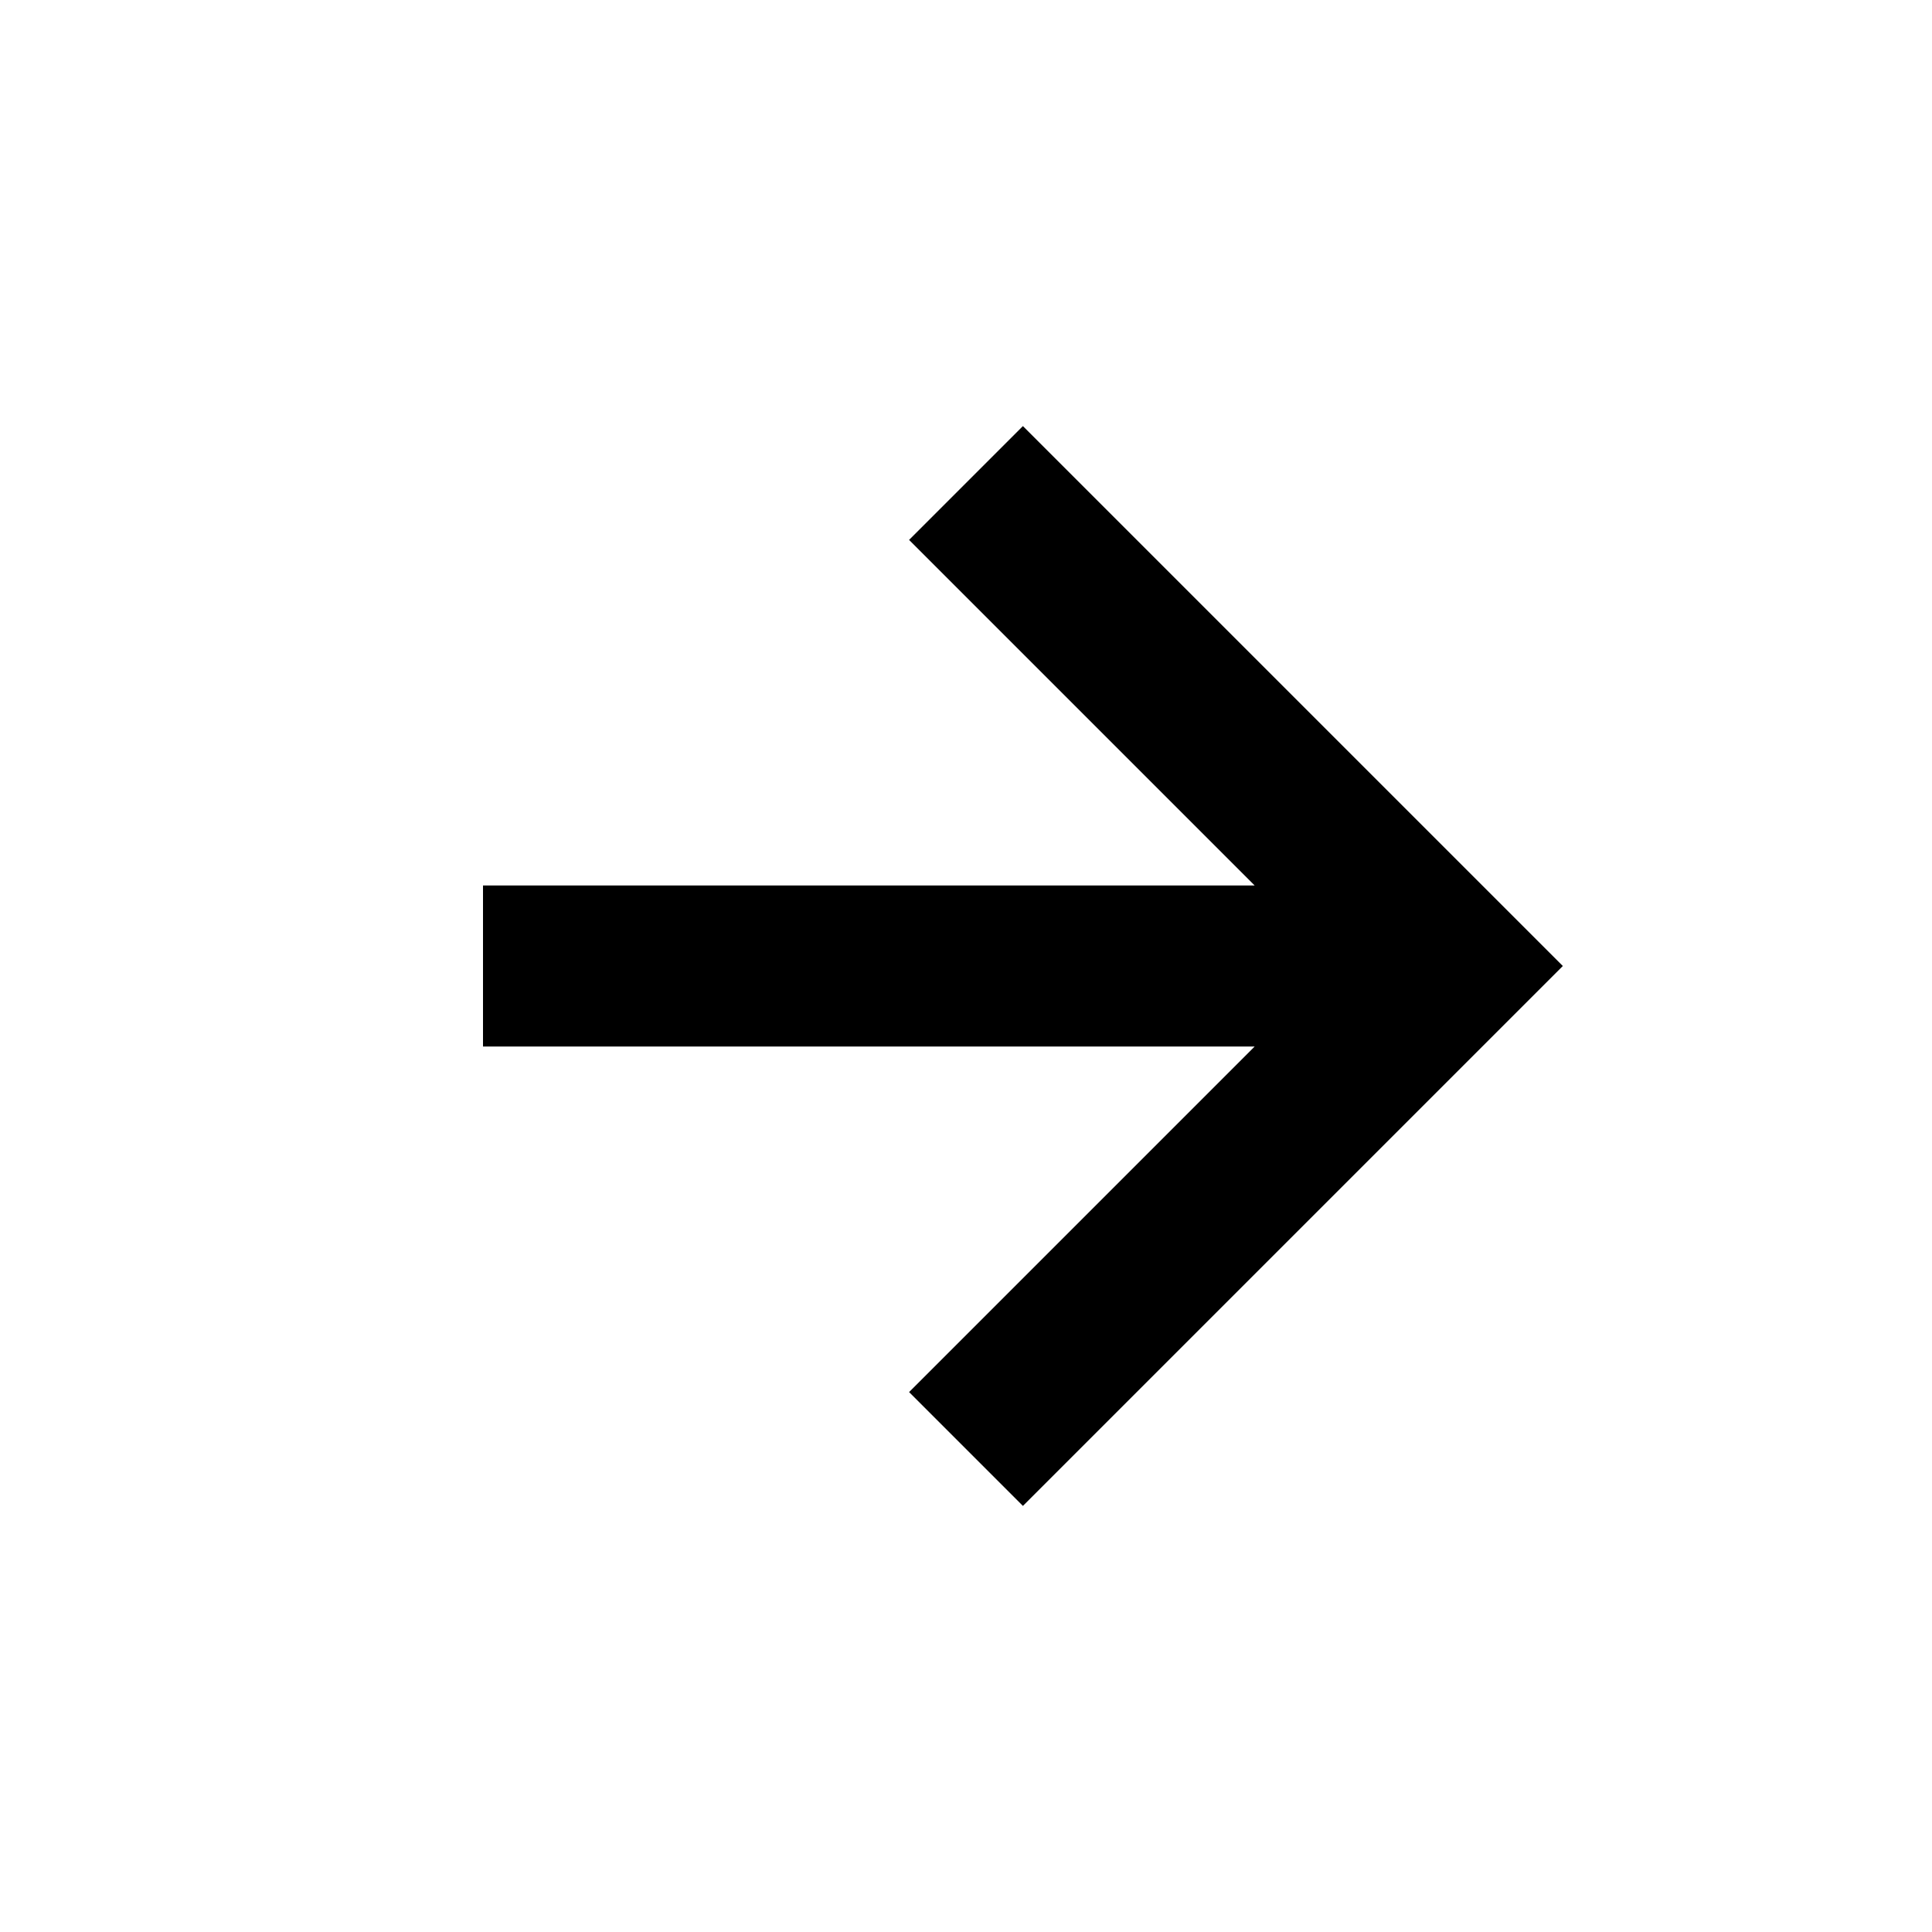
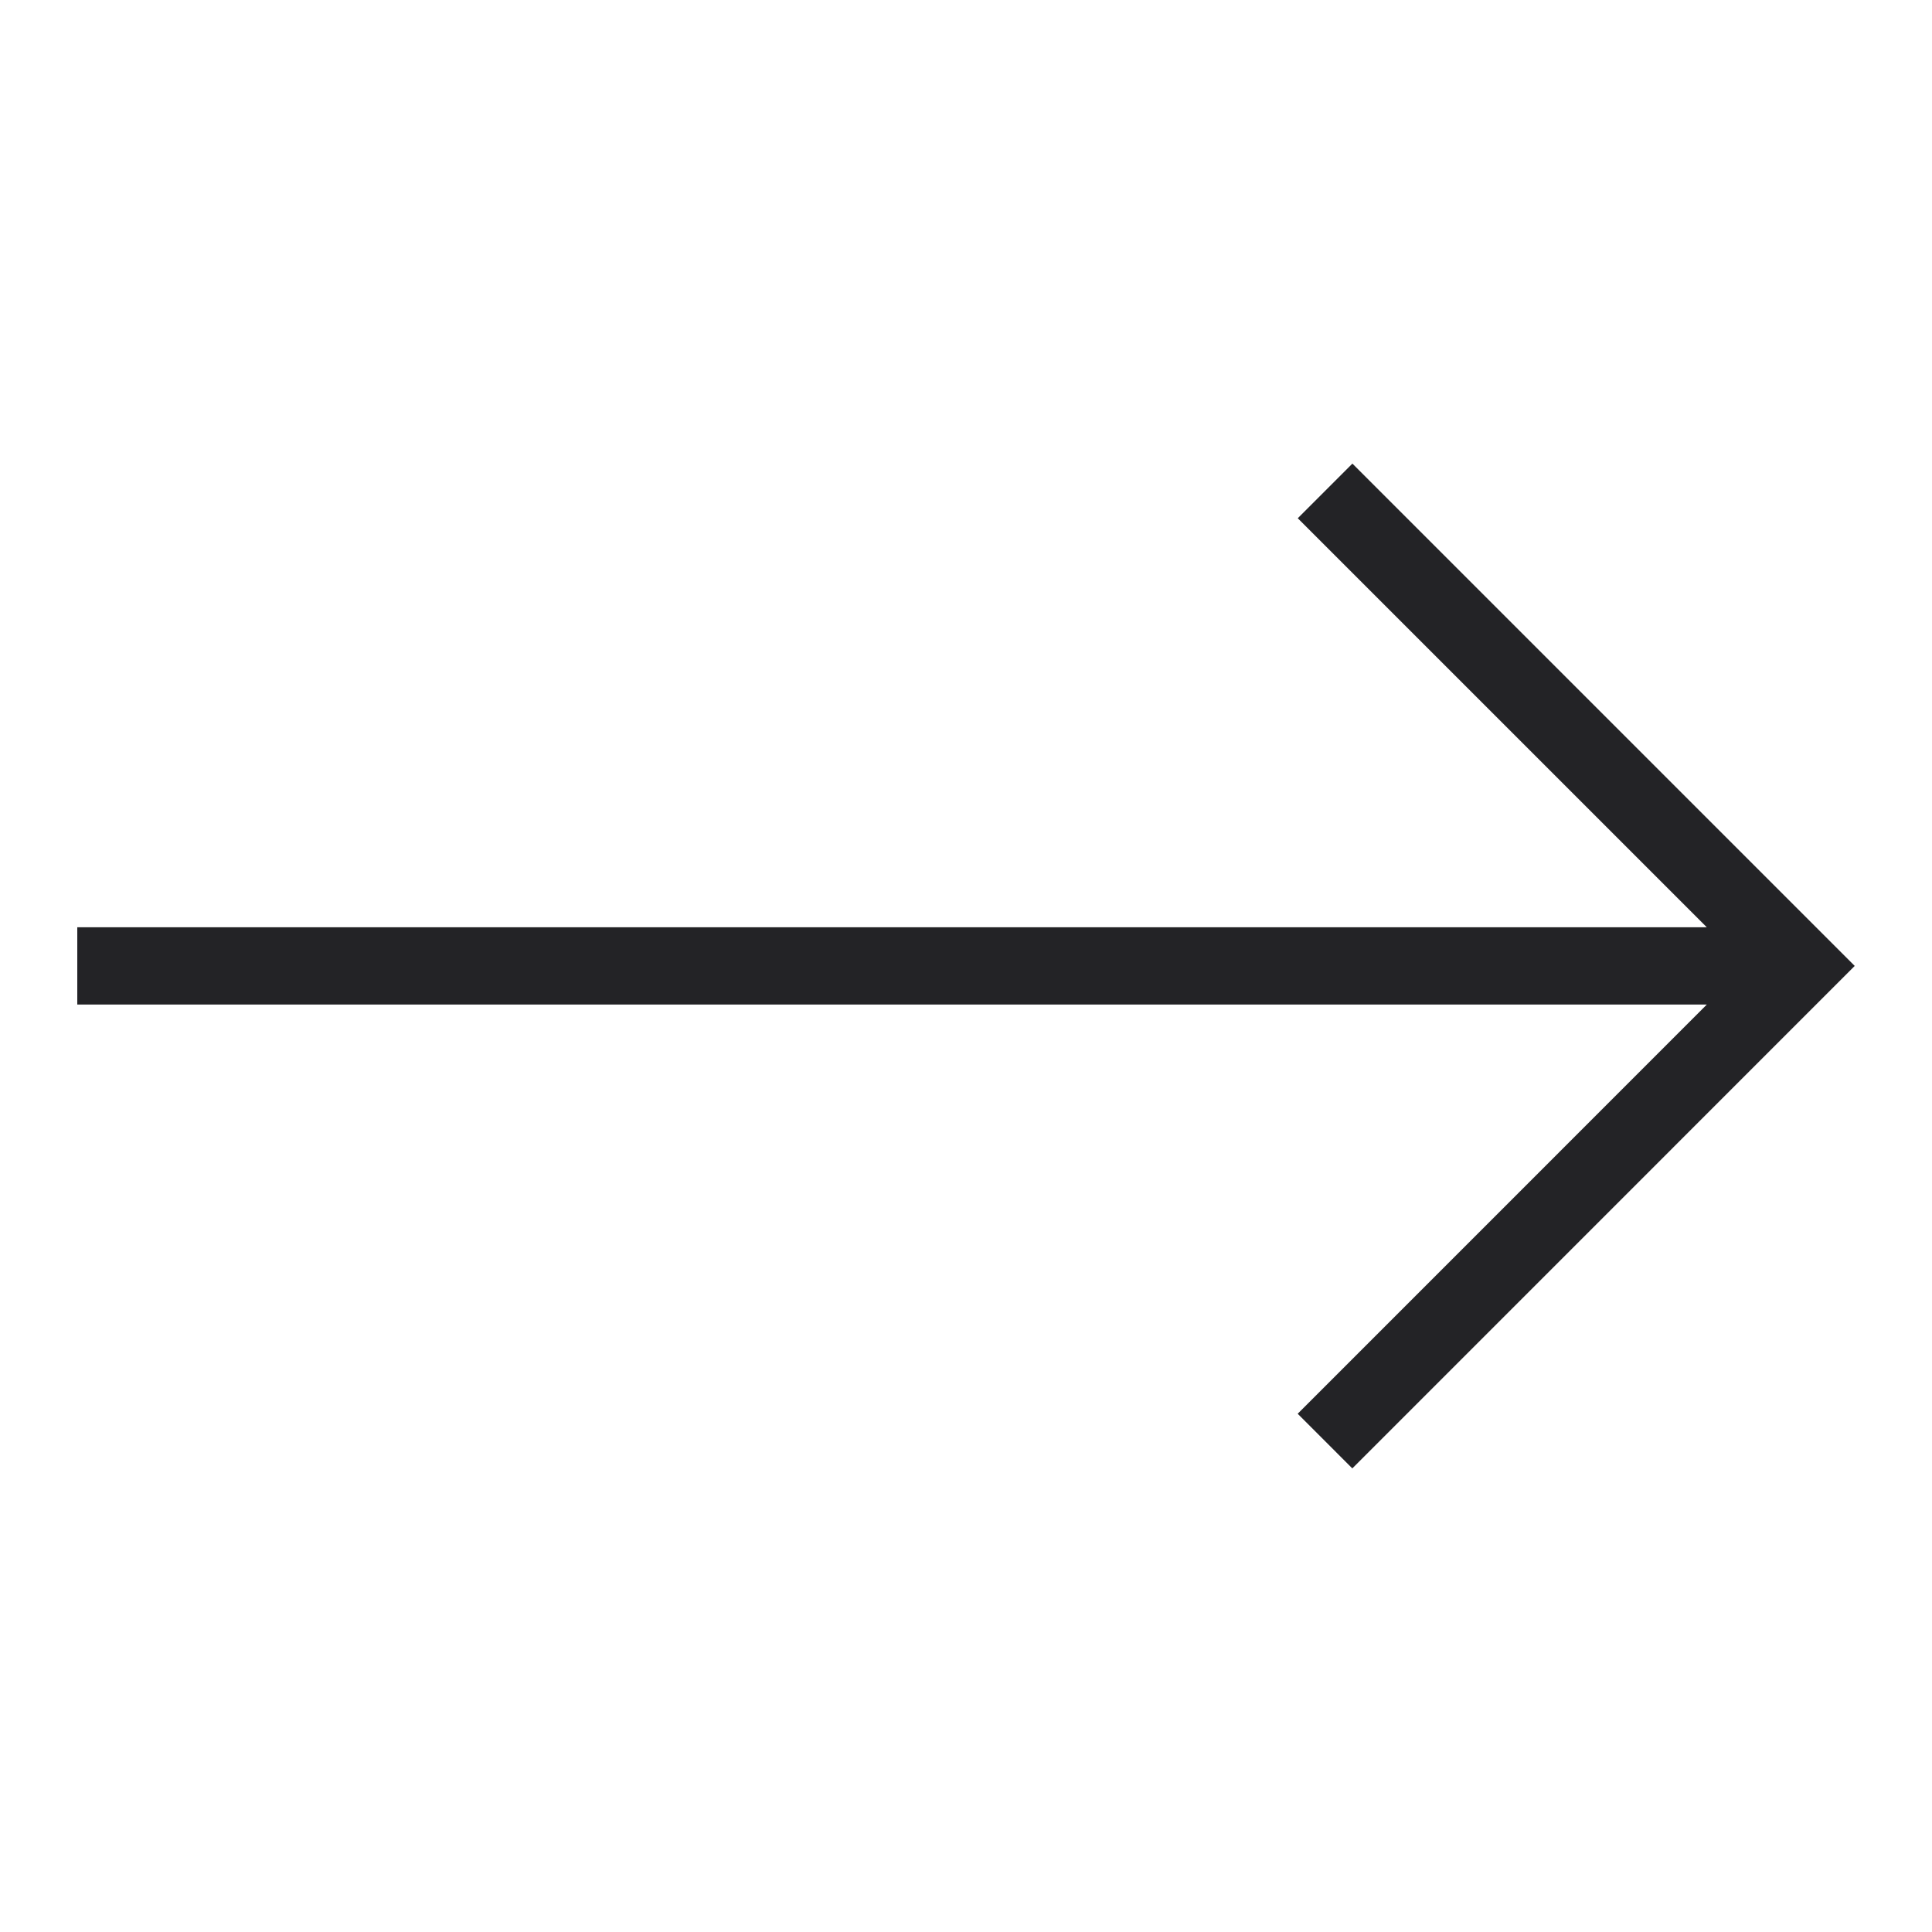
- <svg xmlns="http://www.w3.org/2000/svg" width="24" height="24" viewBox="0 0 24 24" style="fill: rgba(0, 0, 0, 1);transform: ;msFilter:;">
-   <path d="m11.293 17.293 1.414 1.414L19.414 12l-6.707-6.707-1.414 1.414L15.586 11H6v2h9.586z" />
+ <svg xmlns="http://www.w3.org/2000/svg" viewBox="0 0 25 25">
+   <path style="fill:#232326" d="m17.5 5.999-.707.707 5.293 5.293H1v1h21.086l-5.294 5.295.707.707L24 12.499l-6.5-6.5z" data-name="Right" />
</svg>
